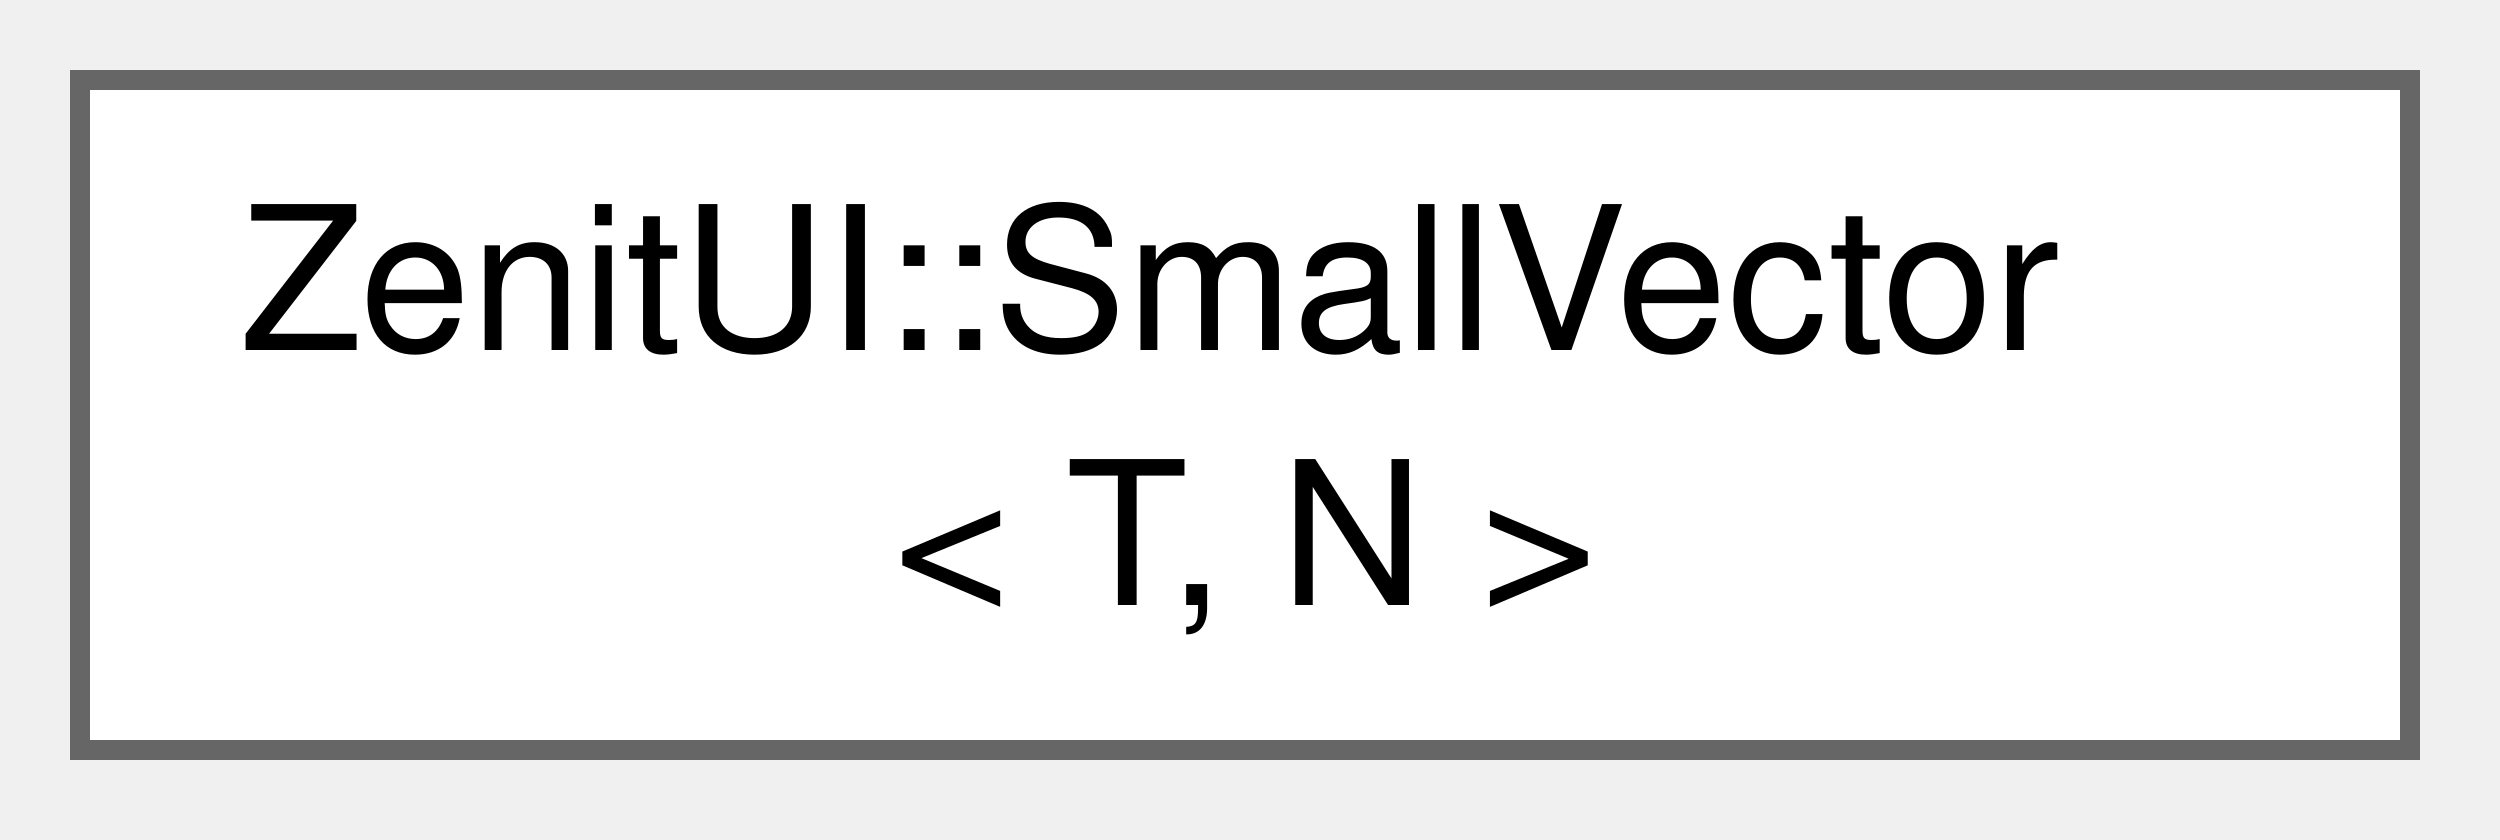
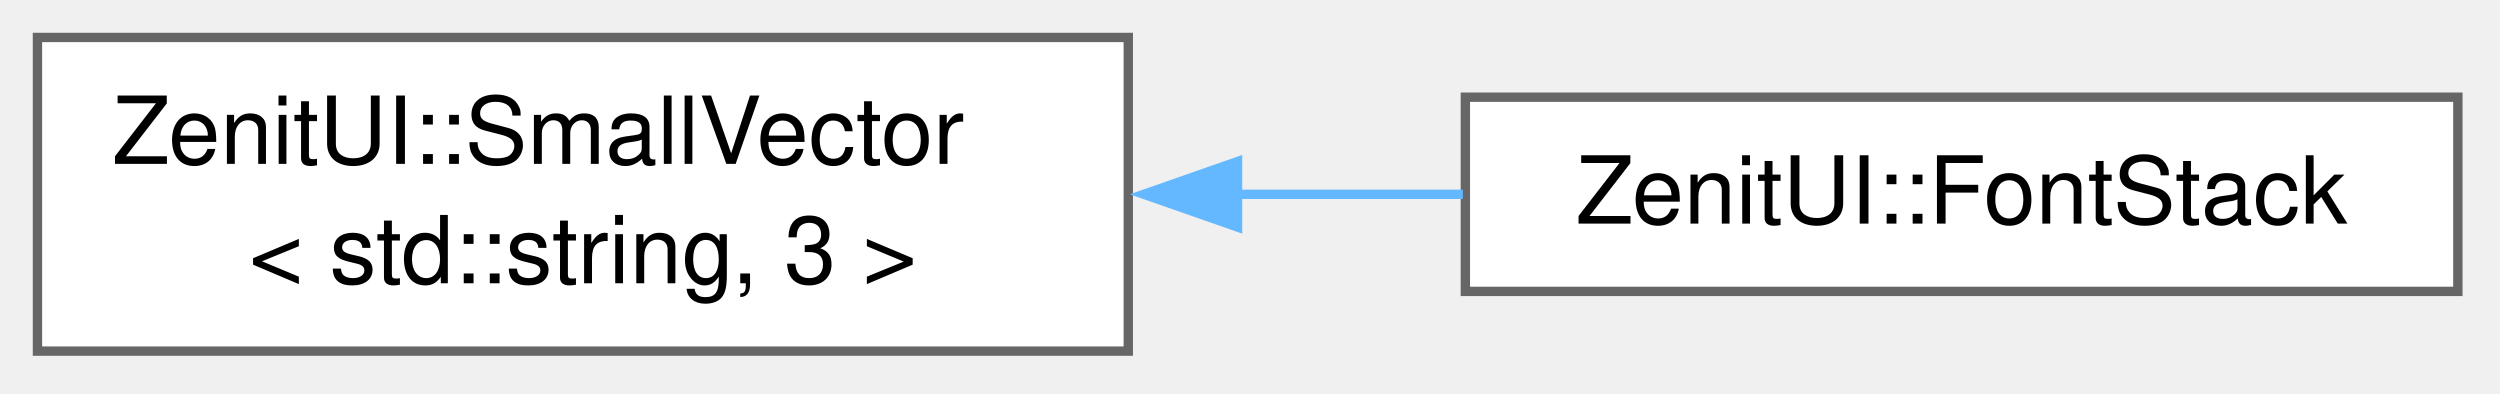
- <svg xmlns="http://www.w3.org/2000/svg" xmlns:xlink="http://www.w3.org/1999/xlink" width="125pt" height="42pt" viewBox="0.00 0.00 125.00 42.00">
+ <svg xmlns="http://www.w3.org/2000/svg" xmlns:xlink="http://www.w3.org/1999/xlink" width="267pt" height="42pt" viewBox="0.00 0.00 267.00 42.00">
  <g id="graph0" class="graph" transform="scale(1 1) rotate(0) translate(4 37.5)">
    <g id="Node000000" class="node">
      <g id="a_Node000000">
-         <a xlink:href="classZenitUI_1_1SmallVector.html" target="_top" xlink:title="A vector whose first N elements live inside the object.">
+         <a xlink:href="classZenitUI_1_1SmallVector.html" target="_top" xlink:title=" ">
          <polygon fill="white" stroke="#666666" points="116.5,-33.5 0,-33.5 0,0 116.5,0 116.5,-33.5" />
          <text xml:space="preserve" text-anchor="start" x="8" y="-20" font-family="Helvetica,sans-Serif" font-size="10.00">ZenitUI::SmallVector</text>
-           <text xml:space="preserve" text-anchor="middle" x="58.25" y="-7.25" font-family="Helvetica,sans-Serif" font-size="10.00">&lt; T, N &gt;</text>
+           <text xml:space="preserve" text-anchor="middle" x="58.25" y="-7.25" font-family="Helvetica,sans-Serif" font-size="10.00">&lt; std::string, 3 &gt;</text>
+         </a>
+       </g>
+     </g>
+     <g id="Node000001" class="node">
+       <g id="a_Node000001">
+         <a xlink:href="structZenitUI_1_1FontStack.html" target="_top" xlink:title="Ordered list of font family names to try, first match wins.">
+           <polygon fill="white" stroke="#666666" points="258.5,-27.12 152.5,-27.12 152.5,-6.38 258.5,-6.38 258.5,-27.12" />
+           <text xml:space="preserve" text-anchor="middle" x="205.5" y="-13.62" font-family="Helvetica,sans-Serif" font-size="10.00">ZenitUI::FontStack</text>
+         </a>
+       </g>
+     </g>
+     <g id="edge51_Node000000_Node000001" class="edge">
+       <g id="a_edge51_Node000000_Node000001">
+         <a xlink:title=" ">
+           <path fill="none" stroke="#63b8ff" d="M128.06,-16.75C136.19,-16.75 144.38,-16.75 152.23,-16.75" />
+           <polygon fill="#63b8ff" stroke="#63b8ff" points="128.17,-13.25 118.17,-16.75 128.17,-20.25 128.17,-13.25" />
        </a>
      </g>
    </g>
  </g>
</svg>
